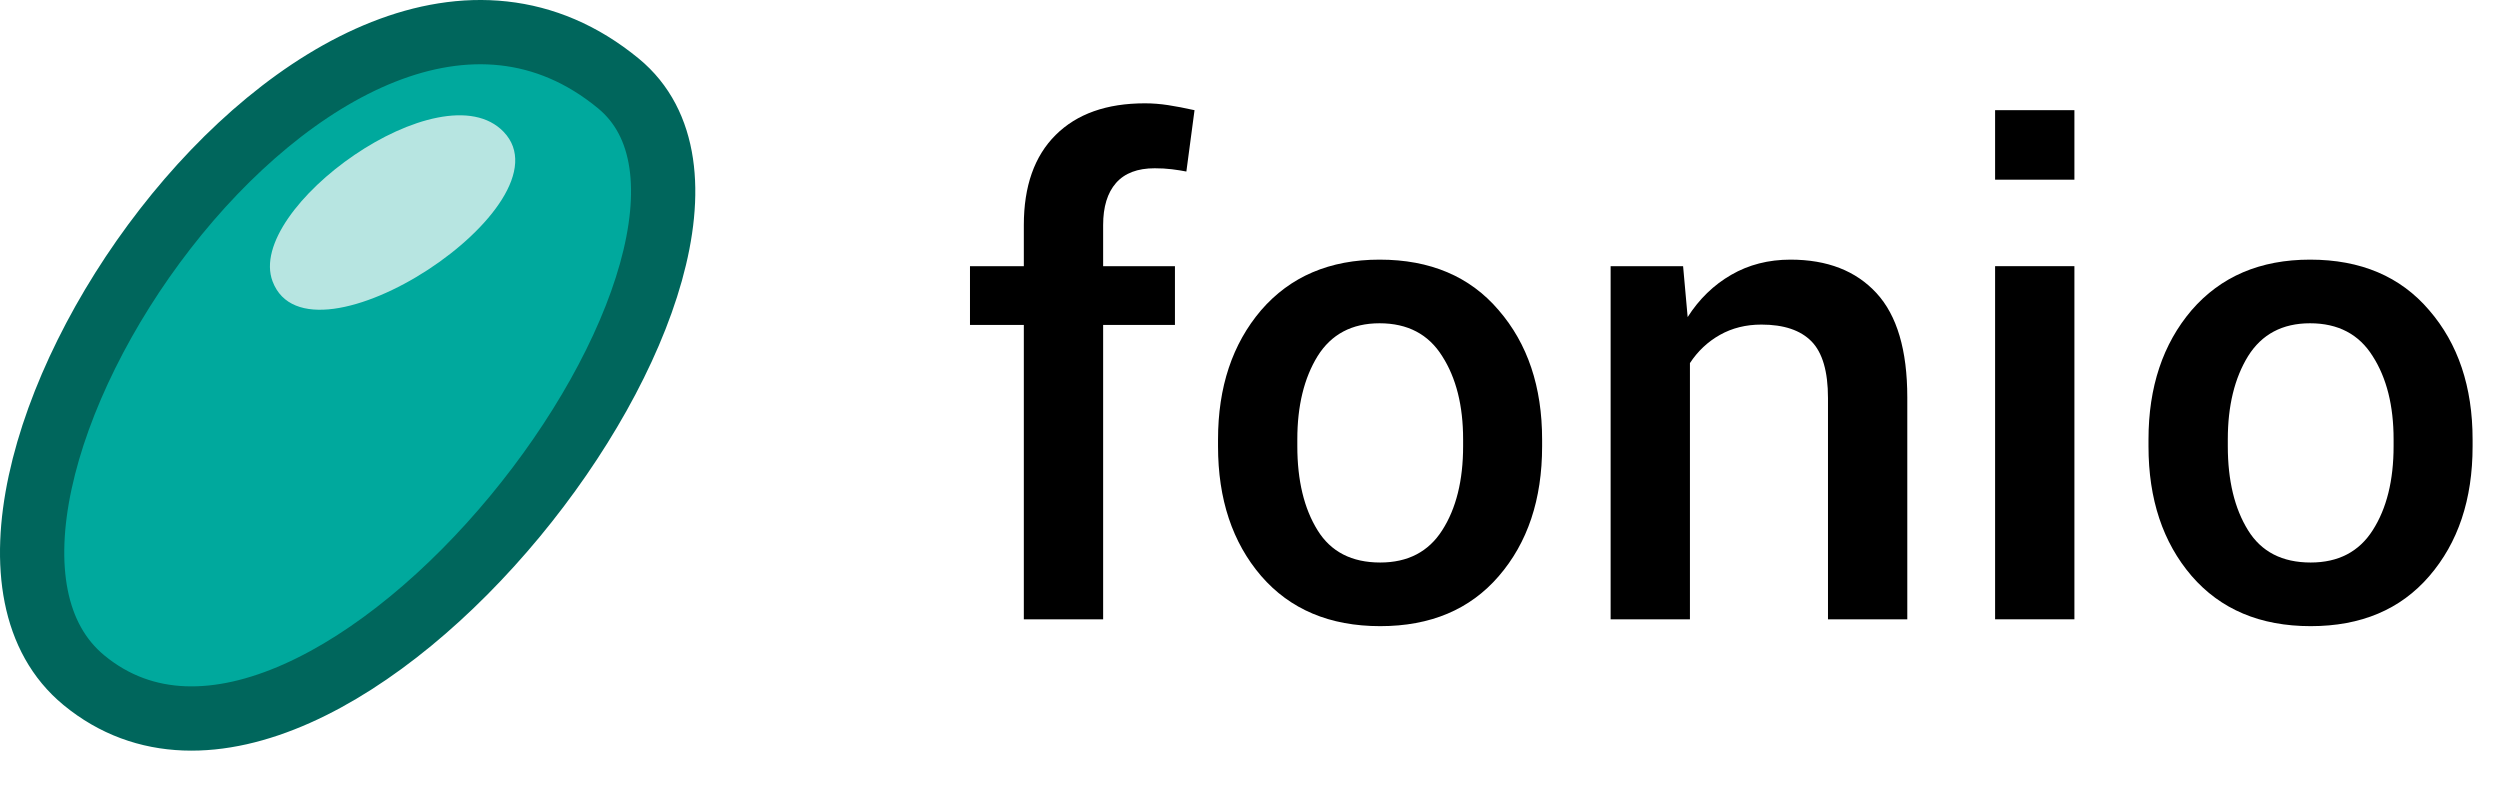
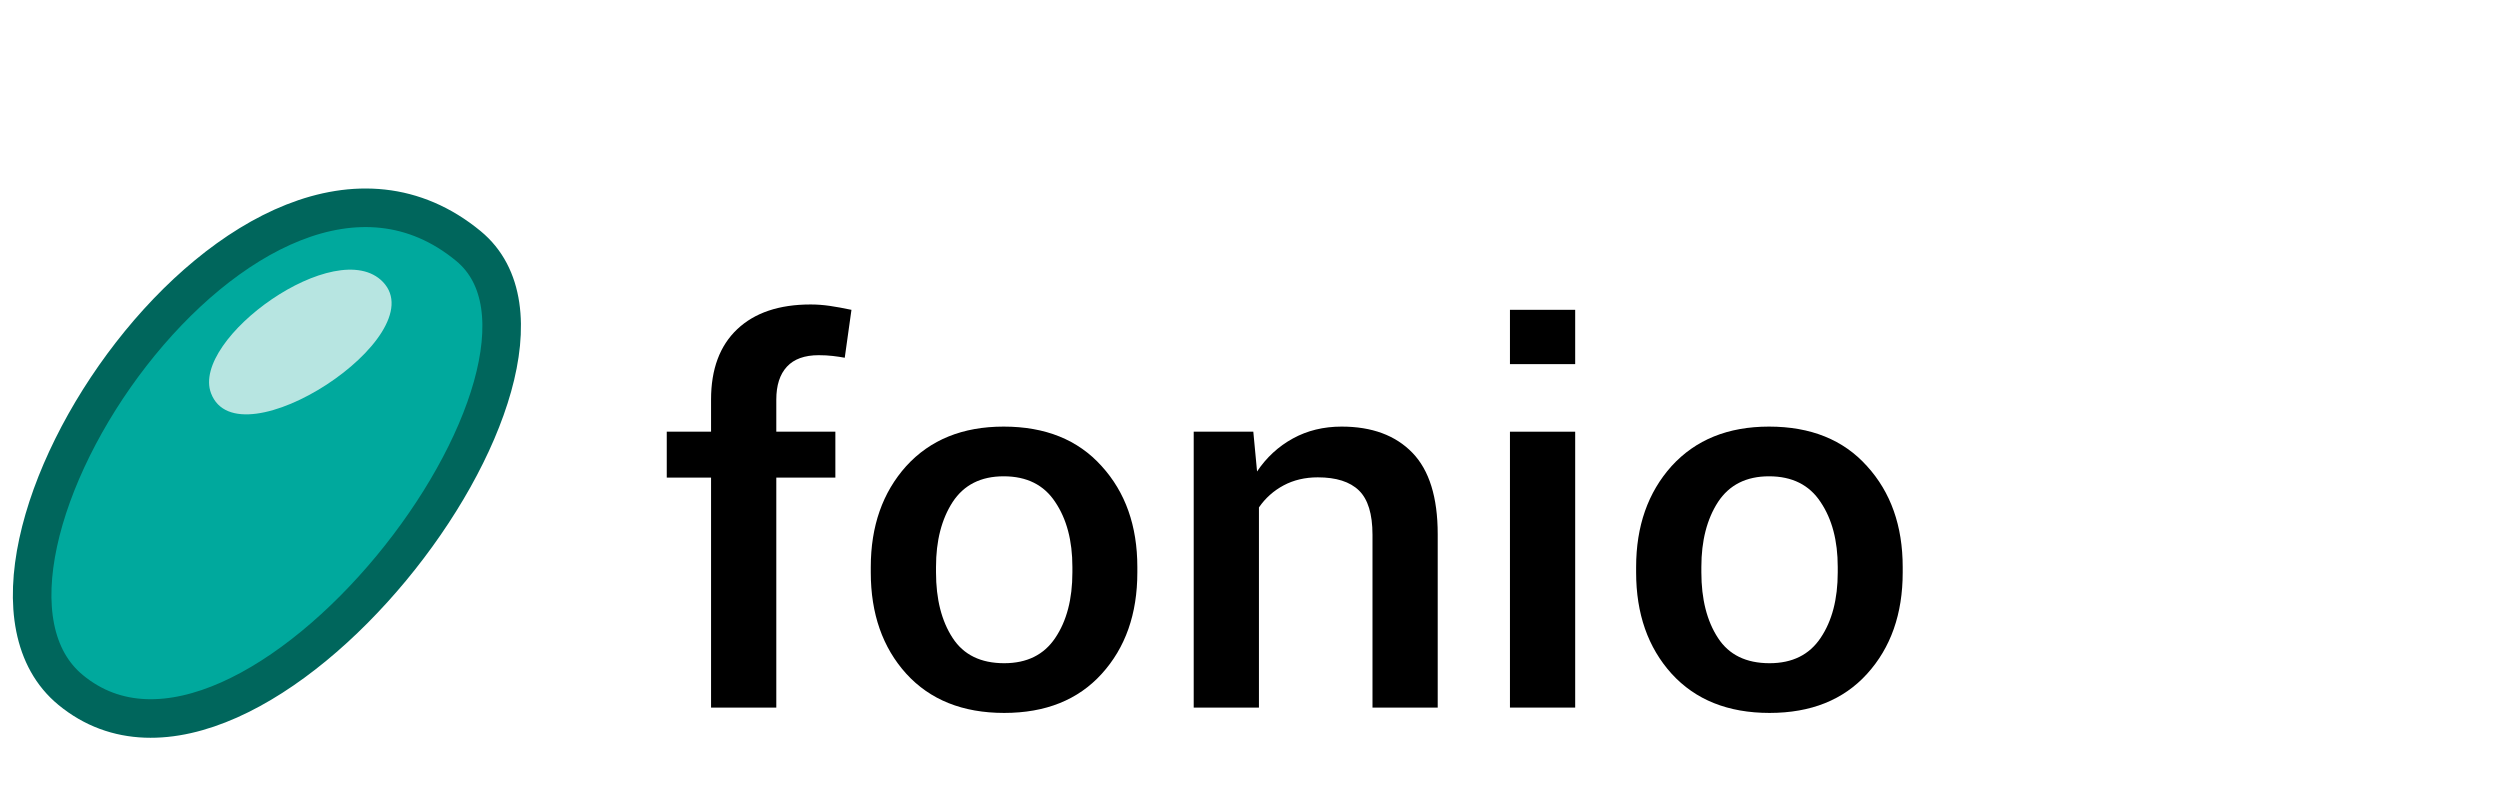
<svg xmlns="http://www.w3.org/2000/svg" version="1.1" id="Calque_1" x="0px" y="0px" width="194.493px" height="62.271px" viewBox="0 0 194.493 62.271" enable-background="new 0 0 194.493 62.271" xml:space="preserve">
  <g>
    <g>
-       <path fill="#00A99D" stroke="#00665C" stroke-width="5" stroke-miterlimit="10" d="M6.53,52.919    C-9.389,39.808,25.47-12.155,48.115,6.496C63.222,18.938,25.36,68.429,6.53,52.919z" />
-       <path fill="#B7E5E1" d="M21.206,21.892C19.054,16.209,34.351,5.22,39.182,10.257C44.591,15.897,24.037,29.37,21.206,21.892z" />
+       <path fill="#00A99D" stroke="#00665C" stroke-width="3" stroke-miterlimit="10" d="M5.499,53.681    c-11.845-9.755,14.093-48.42,30.942-34.542C47.682,28.397,19.509,65.222,5.499,53.681z" />
+       <path fill="#B7E5E1" d="M16.418,30.595c-1.601-4.229,9.781-12.406,13.375-8.658C33.818,26.135,18.525,36.159,16.418,30.595z" />
    </g>
    <g enable-background="new    ">
-       <path d="M79.651,48.18V25.278h-4.189v-4.57h4.189v-3.199c0-3.03,0.825-5.366,2.476-7.008s3.965-2.463,6.944-2.463    c0.592,0,1.193,0.047,1.803,0.14s1.295,0.225,2.057,0.394l-0.635,4.773c-0.339-0.067-0.715-0.127-1.13-0.178    c-0.415-0.051-0.859-0.076-1.333-0.076c-1.337,0-2.34,0.381-3.009,1.143c-0.669,0.762-1.003,1.854-1.003,3.275v3.199h5.586v4.57    h-5.586V48.18H79.651z" />
-       <path d="M94.759,34.19c0-4.079,1.117-7.431,3.351-10.055c2.269-2.624,5.341-3.936,9.217-3.936c3.944,0,7.033,1.312,9.268,3.936    c2.252,2.606,3.377,5.958,3.377,10.055v0.533c0,4.13-1.125,7.499-3.377,10.105c-2.234,2.59-5.307,3.885-9.217,3.885    c-3.927,0-7.016-1.304-9.268-3.91c-2.234-2.606-3.351-5.967-3.351-10.08V34.19z M100.928,34.71c0,2.67,0.525,4.852,1.574,6.542    c1.033,1.673,2.658,2.51,4.875,2.51c2.15,0,3.758-0.837,4.824-2.51c1.084-1.69,1.625-3.872,1.625-6.542v-0.533    c0-2.619-0.541-4.775-1.625-6.466c-1.066-1.707-2.691-2.561-4.875-2.561c-2.149,0-3.758,0.854-4.824,2.561    c-1.049,1.708-1.574,3.863-1.574,6.466V34.71z" />
-       <path d="M130.94,20.707l0.355,3.961c0.897-1.405,2.027-2.501,3.391-3.288c1.361-0.787,2.898-1.181,4.607-1.181    c2.861,0,5.092,0.867,6.691,2.603s2.398,4.439,2.398,8.112V48.18h-6.17V30.965c0-2.065-0.428-3.533-1.281-4.405    c-0.855-0.872-2.154-1.308-3.898-1.308c-1.201,0-2.276,0.267-3.225,0.8c-0.947,0.533-1.727,1.266-2.336,2.196V48.18h-6.17V20.707    H130.94z" />
-       <path d="M161.383,13.979h-6.17V8.571h6.17V13.979z M161.383,48.18h-6.17V20.707h6.17V48.18z" />
-       <path d="M167.147,34.19c0-4.079,1.117-7.431,3.352-10.055c2.269-2.624,5.341-3.936,9.217-3.936c3.944,0,7.033,1.312,9.268,3.936    c2.252,2.606,3.377,5.958,3.377,10.055v0.533c0,4.13-1.125,7.499-3.377,10.105c-2.234,2.59-5.307,3.885-9.217,3.885    c-3.927,0-7.016-1.304-9.268-3.91c-2.234-2.606-3.352-5.967-3.352-10.08V34.19z M173.317,34.71c0,2.67,0.525,4.852,1.574,6.542    c1.033,1.673,2.658,2.51,4.875,2.51c2.15,0,3.758-0.837,4.824-2.51c1.084-1.69,1.625-3.872,1.625-6.542v-0.533    c0-2.619-0.541-4.775-1.625-6.466c-1.066-1.707-2.691-2.561-4.875-2.561c-2.149,0-3.758,0.854-4.824,2.561    c-1.049,1.708-1.574,3.863-1.574,6.466V34.71z" />
+       <path d="M55.318,55.048V37.155h-3.446v-3.57h3.446v-2.499c0-2.367,0.679-4.191,2.036-5.475c1.358-1.283,3.262-1.924,5.712-1.924    c0.487,0,0.981,0.037,1.483,0.109c0.502,0.073,1.065,0.176,1.692,0.308l-0.522,3.728c-0.278-0.052-0.588-0.099-0.929-0.139    s-0.707-0.06-1.096-0.06c-1.1,0-1.925,0.298-2.475,0.894s-0.825,1.448-0.825,2.558v2.499h4.595v3.57h-4.595v17.893H55.318z" />
+       <path d="M67.744,44.118c0-3.188,0.919-5.807,2.756-7.855c1.867-2.051,4.394-3.075,7.581-3.075c3.244,0,5.785,1.024,7.624,3.075    c1.853,2.035,2.777,4.654,2.777,7.855v0.416c0,3.227-0.925,5.859-2.777,7.895c-1.838,2.023-4.366,3.035-7.582,3.035    c-3.229,0-5.771-1.02-7.623-3.055c-1.837-2.035-2.756-4.662-2.756-7.875V44.118z M72.819,44.524c0,2.086,0.432,3.791,1.295,5.109    c0.85,1.309,2.187,1.963,4.01,1.963c1.768,0,3.091-0.654,3.968-1.963c0.892-1.318,1.337-3.023,1.337-5.109v-0.418    c0-2.045-0.445-3.729-1.337-5.051c-0.877-1.333-2.214-2-4.01-2c-1.769,0-3.092,0.667-3.968,2    c-0.863,1.334-1.295,3.018-1.295,5.051V44.524z" />
+       <path d="M97.504,33.585l0.292,3.094c0.737-1.098,1.667-1.953,2.789-2.568c1.12-0.615,2.384-0.923,3.79-0.923    c2.353,0,4.188,0.678,5.503,2.033c1.315,1.356,1.972,3.468,1.972,6.337v13.49h-5.074V41.598c0-1.613-0.353-2.76-1.054-3.441    c-0.702-0.682-1.771-1.021-3.205-1.021c-0.988,0-1.874,0.209-2.653,0.624c-0.779,0.417-1.421,0.989-1.922,1.716v15.572h-5.075    V33.585H97.504z" />
+       <path d="M122.545,28.328h-5.075v-4.225h5.075V28.328z M122.545,55.048h-5.075V33.585h5.075V55.048z" />
+       <path d="M127.286,44.118c0-3.188,0.919-5.807,2.757-7.855c1.867-2.051,4.394-3.075,7.581-3.075c3.245,0,5.785,1.024,7.624,3.075    c1.852,2.035,2.777,4.654,2.777,7.855v0.416c0,3.227-0.926,5.859-2.777,7.895c-1.837,2.023-4.366,3.035-7.581,3.035    c-3.23,0-5.771-1.02-7.624-3.055c-1.837-2.035-2.757-4.662-2.757-7.875V44.118z M132.361,44.524c0,2.086,0.432,3.791,1.295,5.109    c0.85,1.309,2.187,1.963,4.01,1.963c1.769,0,3.091-0.654,3.968-1.963c0.892-1.318,1.337-3.023,1.337-5.109v-0.418    c0-2.045-0.445-3.729-1.337-5.051c-0.877-1.333-2.214-2-4.01-2c-1.768,0-3.091,0.667-3.968,2    c-0.863,1.334-1.295,3.018-1.295,5.051V44.524z" />
    </g>
  </g>
</svg>
